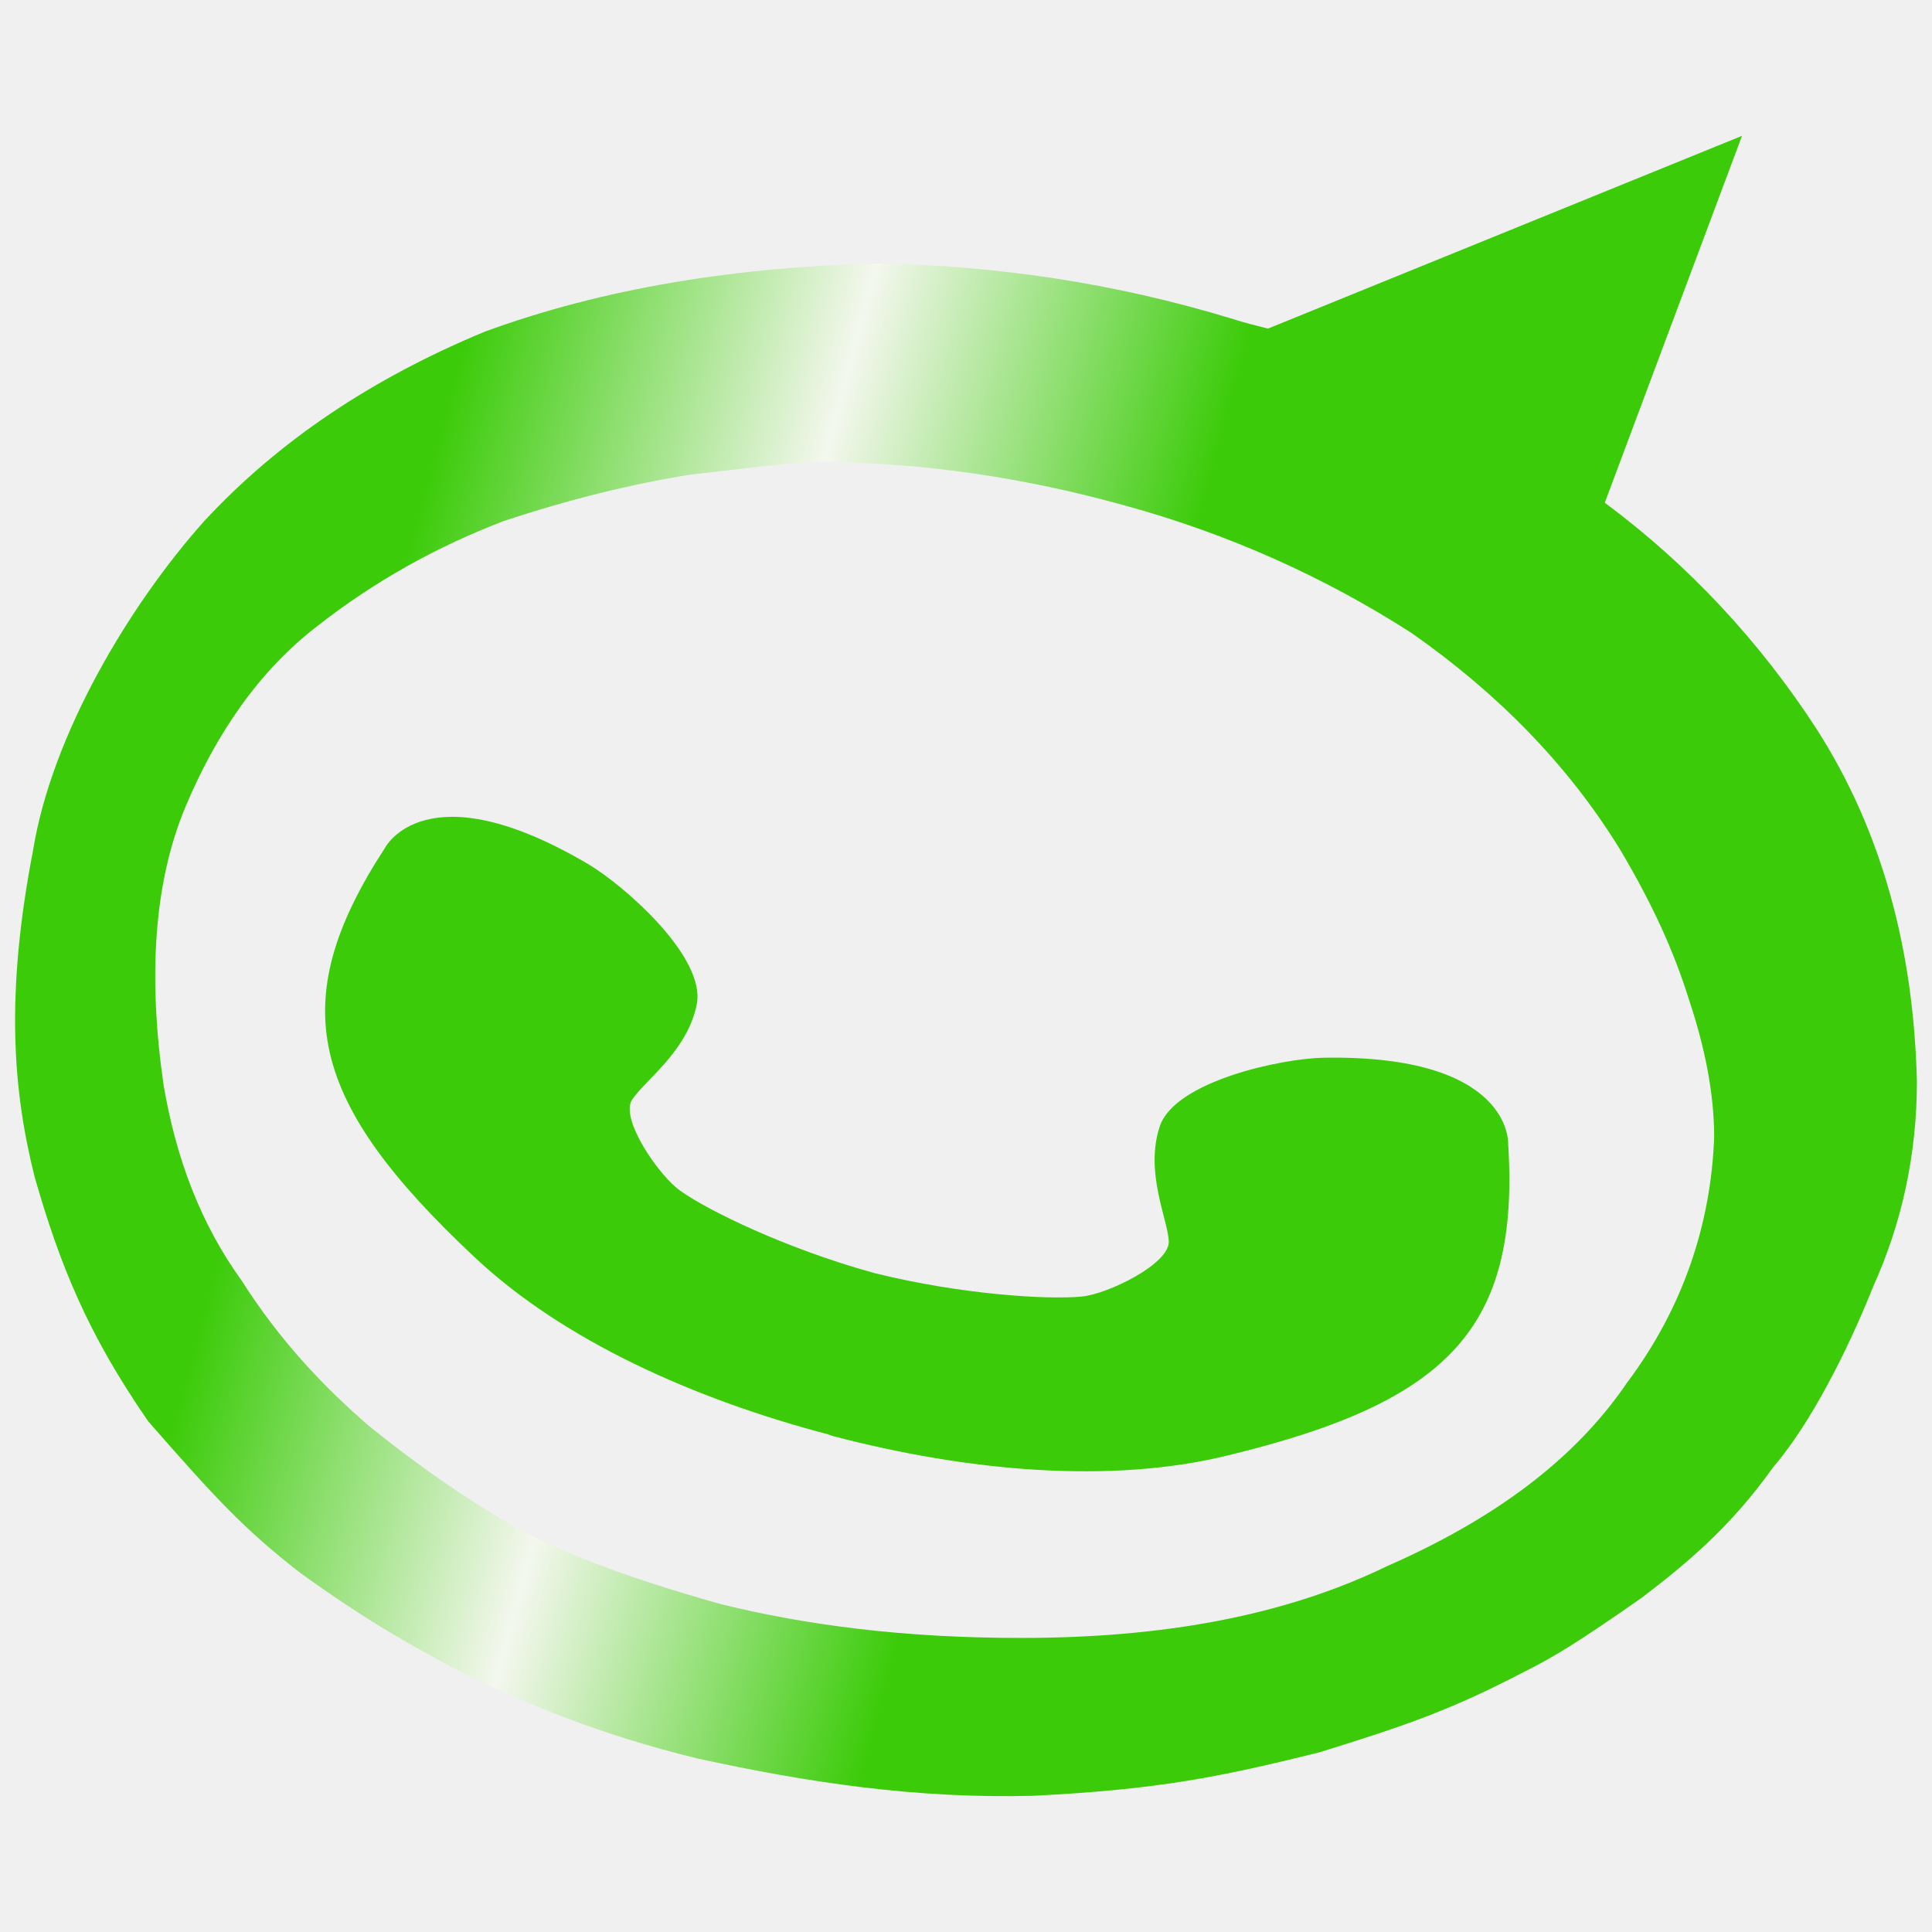
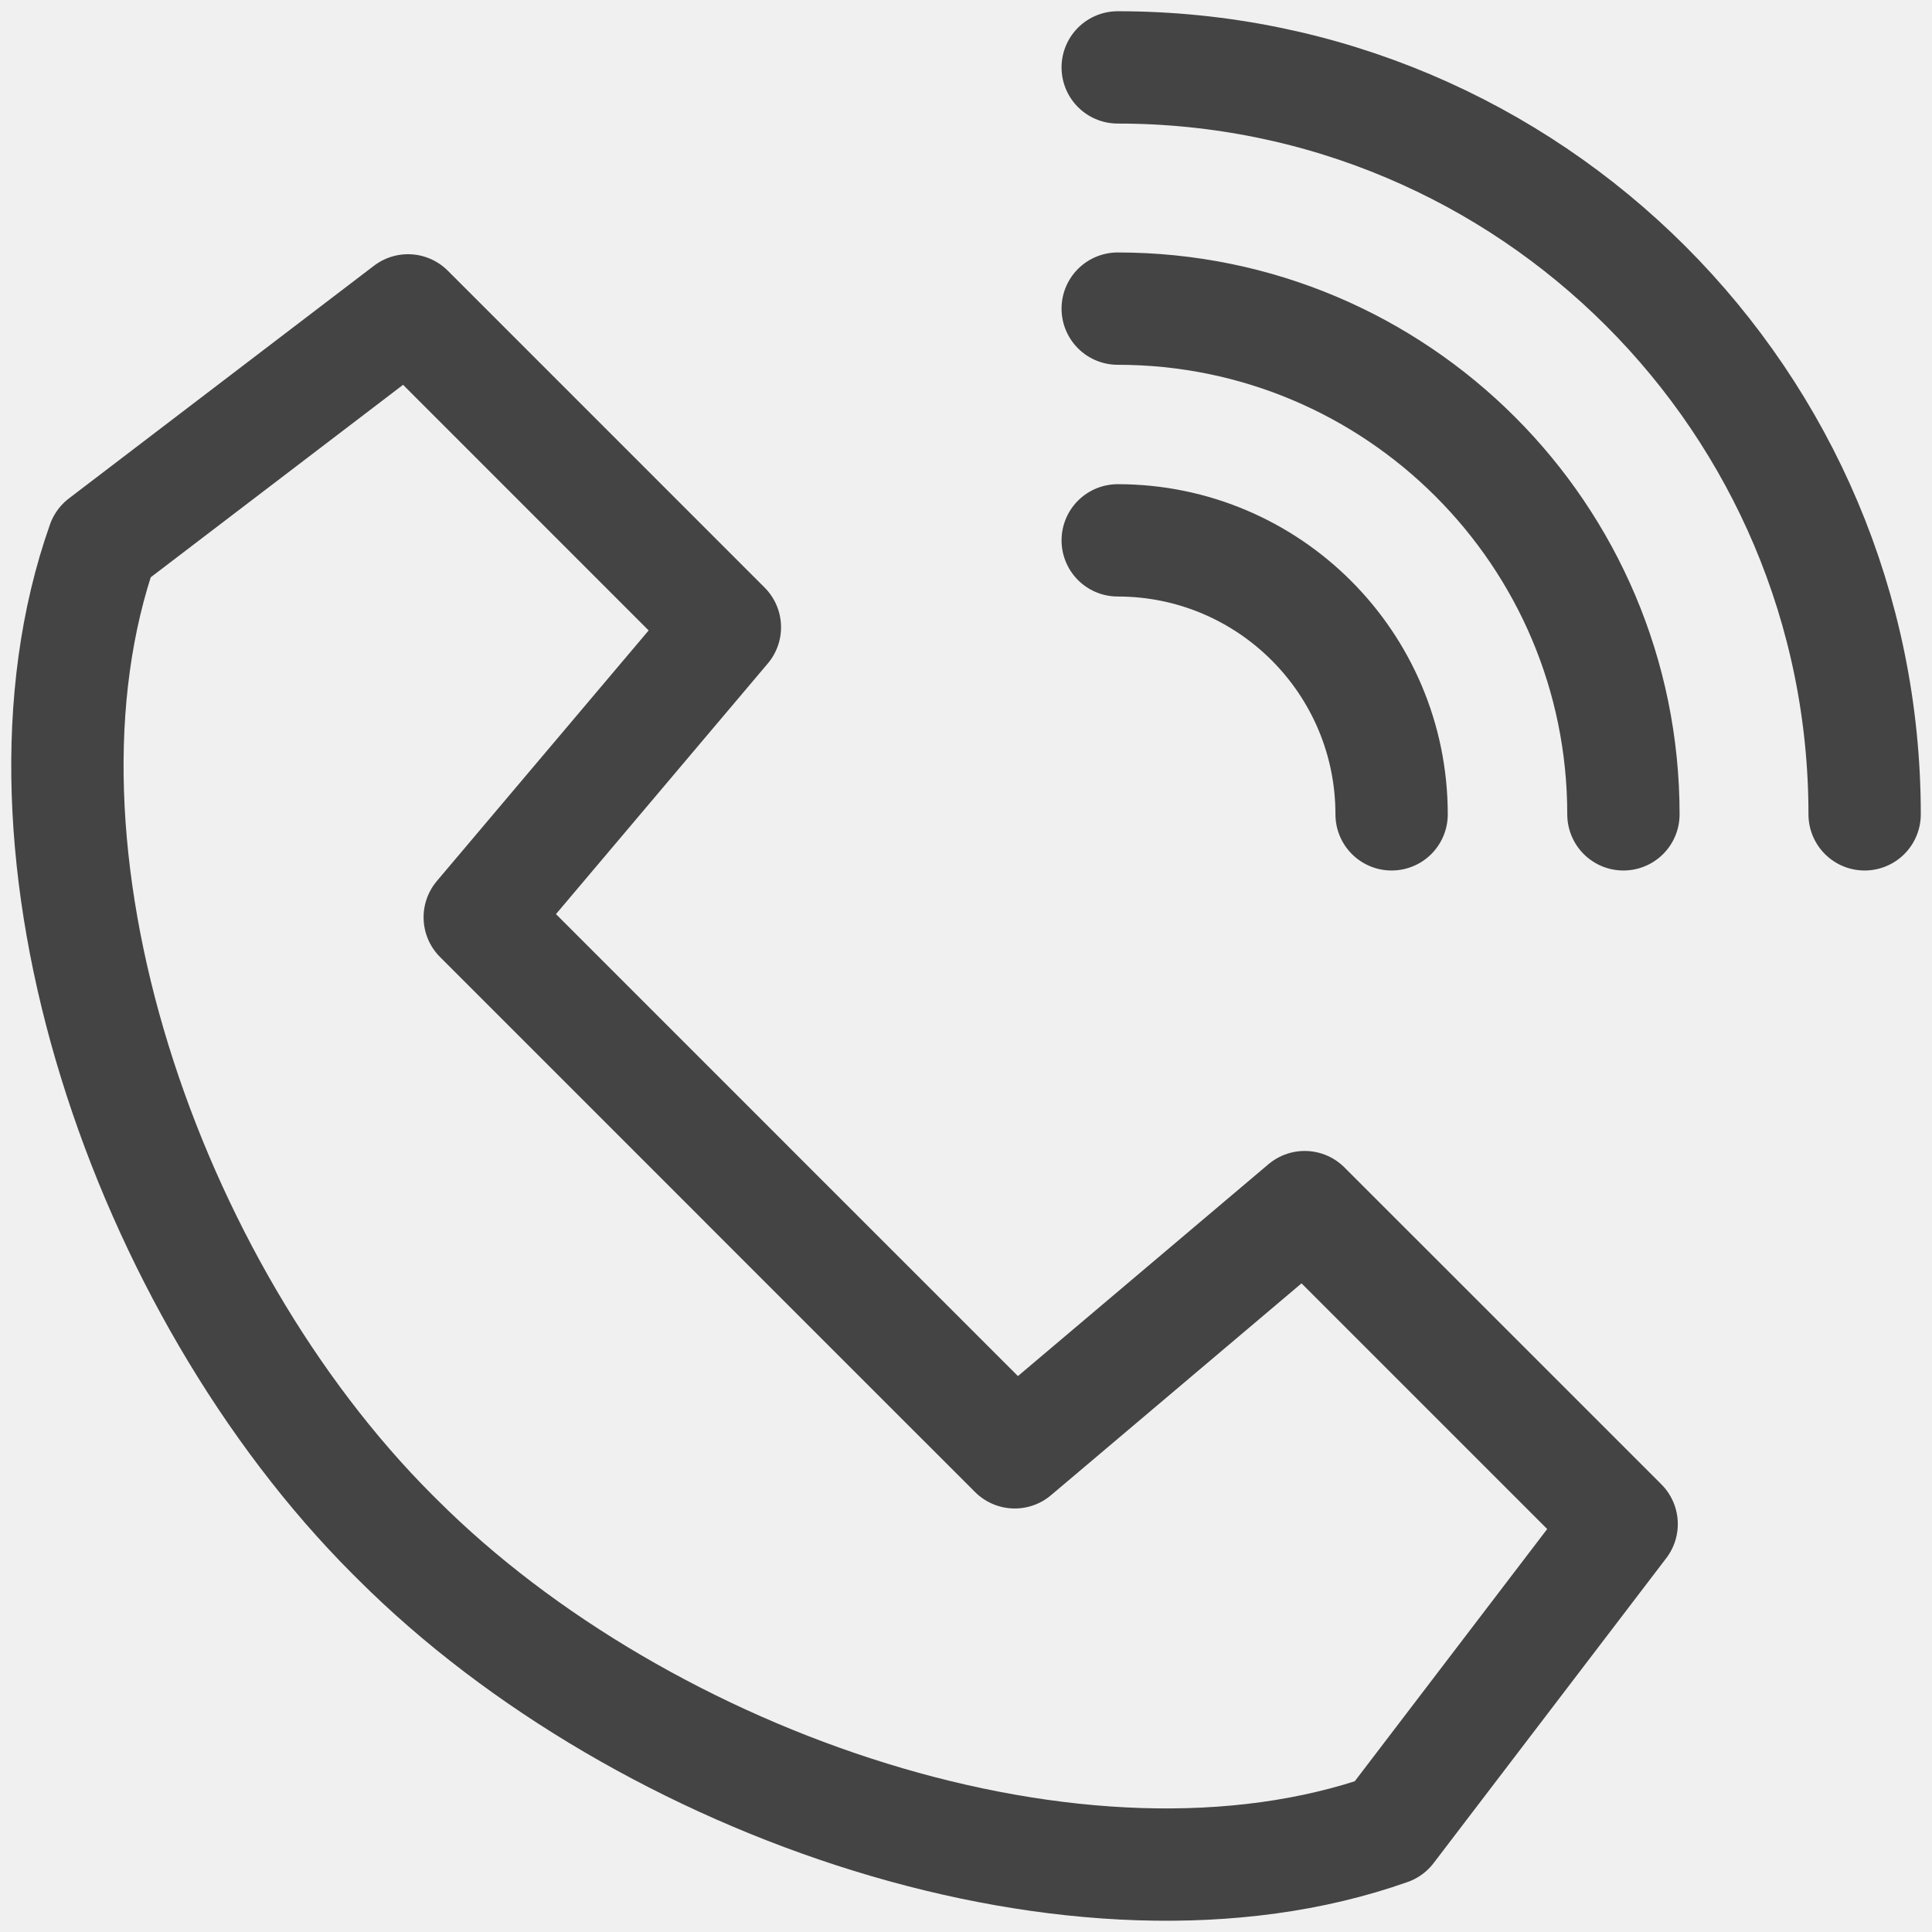
- <svg xmlns="http://www.w3.org/2000/svg" version="1.1" id="Calque_1" x="0px" y="0px" width="128" height="128" viewBox="0 0 128 128" enable-background="new 0 0 595.28 841.89" xml:space="preserve">
-   <defs id="defs24" />
-   <g id="g3" transform="matrix(5.040124,0,0,5.023534,-745.0272,-2084.432)">
-     <g id="g5">
-       <g id="g7">
-         <g id="g9">
-           <linearGradient id="SVGID_1_" gradientUnits="userSpaceOnUse" x1="148.673" y1="423.544" x2="172.788" y2="430.006" gradientTransform="translate(0.2803,-0.1104)">
-             <stop offset="0.15" style="stop-color:#3BCB09" id="stop12" />
-             <stop offset="0.35" style="stop-color:#F4F7EE" id="stop14" />
-             <stop offset="0.55" style="stop-color:#3BCB09" id="stop16" />
-           </linearGradient>
-           <path d="m 153.954,437.025 c 0.778,0.367 1.692,0.773 3.042,1.102 1.429,0.312 2.855,0.531 4.406,0.49 1.635,-0.082 2.449,-0.246 3.757,-0.572 1.184,-0.367 1.755,-0.572 2.692,-1.061 0.41,-0.205 0.735,-0.408 1.551,-0.98 0.533,-0.41 1.145,-0.898 1.729,-1.725 0.494,-0.574 0.986,-1.559 1.312,-2.379 0.369,-0.82 0.574,-1.723 0.574,-2.705 -0.042,-1.725 -0.452,-3.285 -1.312,-4.637 -0.74,-1.148 -1.686,-2.174 -2.791,-2.994 l 1.804,-4.839 -6.231,2.542 c -0.164,-0.041 -0.327,-0.082 -0.452,-0.124 -1.603,-0.491 -3.118,-0.696 -4.595,-0.737 -1.929,0.041 -3.69,0.328 -5.25,0.902 -1.478,0.616 -2.707,1.437 -3.69,2.502 -0.984,1.107 -2,2.816 -2.246,4.336 -0.365,1.896 -0.267,3.164 0.021,4.311 0.328,1.148 0.69,2.057 1.492,3.221 0.872,1 1.264,1.428 2,2 0.901,0.652 1.49,0.976 2.187,1.347 z m 3.317,-0.942 c -1.146,-0.326 -2.051,-0.656 -2.707,-1.027 -0.576,-0.328 -1.231,-0.777 -1.889,-1.312 -0.614,-0.531 -1.189,-1.146 -1.682,-1.926 -0.532,-0.738 -0.86,-1.602 -1.025,-2.584 -0.205,-1.438 -0.123,-2.666 0.286,-3.652 0.41,-0.984 0.981,-1.807 1.723,-2.381 0.78,-0.615 1.601,-1.064 2.462,-1.395 0.861,-0.287 1.683,-0.489 2.46,-0.614 0.738,-0.081 1.312,-0.164 1.683,-0.164 1.354,0 2.707,0.205 4.019,0.571 1.355,0.371 2.628,0.943 3.775,1.684 1.106,0.777 2.051,1.723 2.749,2.871 0.41,0.697 0.695,1.314 0.899,1.973 0.205,0.615 0.328,1.229 0.328,1.803 -0.042,1.148 -0.41,2.256 -1.146,3.24 -0.696,1.027 -1.765,1.807 -3.157,2.42 -1.354,0.658 -2.954,0.945 -4.799,0.945 -1.518,0.002 -2.83,-0.164 -3.979,-0.452 z" id="path18" style="fill:url(#SVGID_1_)" />
-         </g>
-       </g>
-     </g>
-     <path d="m 158.761,433.871 c 1.771,0.467 3.646,0.637 5.186,0.26 2.91,-0.705 3.85,-1.676 3.697,-4.115 0,0 0.056,-1.176 -2.427,-1.133 -0.551,0.01 -1.954,0.309 -2.153,0.906 -0.198,0.605 0.103,1.217 0.119,1.512 0.018,0.299 -0.803,0.701 -1.146,0.732 -0.447,0.043 -1.575,-0.025 -2.713,-0.307 l -0.051,-0.014 c -1.128,-0.316 -2.144,-0.811 -2.511,-1.074 -0.281,-0.197 -0.796,-0.951 -0.635,-1.199 0.16,-0.252 0.726,-0.635 0.851,-1.258 0.125,-0.623 -0.954,-1.57 -1.425,-1.85 -2.137,-1.266 -2.672,-0.217 -2.672,-0.217 -1.333,2.049 -0.999,3.354 1.181,5.404 1.16,1.092 2.872,1.865 4.641,2.332 l 0.058,0.021 z" id="path20" style="fill:#3bcb09" />
-   </g>
+ <svg xmlns="http://www.w3.org/2000/svg" width="86px" height="86px" viewBox="0 0 86 86" version="1.1" id="svg2">
+   <defs id="defs8" />
+   <path style="fill:none;fill-rule:evenodd;stroke:#444444;stroke-width:5;stroke-linecap:round;stroke-linejoin:round;stroke-opacity:1" id="start_call_top" d="m 4.583,24.175 c -4.828,13.659 1.938,33.18 12.887,44.13 l 0.23,0.228 C 28.647,79.48 48.172,86.245 61.827,81.417 L 72.185,67.84 58.077,53.733 45.17,64.648 33.375,52.854 33.148,52.626 21.355,40.832 32.267,27.921 18.164,13.816 4.583,24.175 l 0,0 z M 49.753,3 C 68.116,3 83.001,17.884 83.001,36.249 M 49.753,13.738 c 12.433,0 22.511,10.079 22.511,22.511 M 49.753,24.053 c 6.734,0 12.192,5.462 12.192,12.196" />
+   <rect style="opacity:0;fill:#ffffff;fill-opacity:0.7;fill-rule:evenodd;stroke:none;stroke-width:1" height="120" width="120" y="-17" x="-16" id="Rectangle-232-Copy-26" />
</svg>
